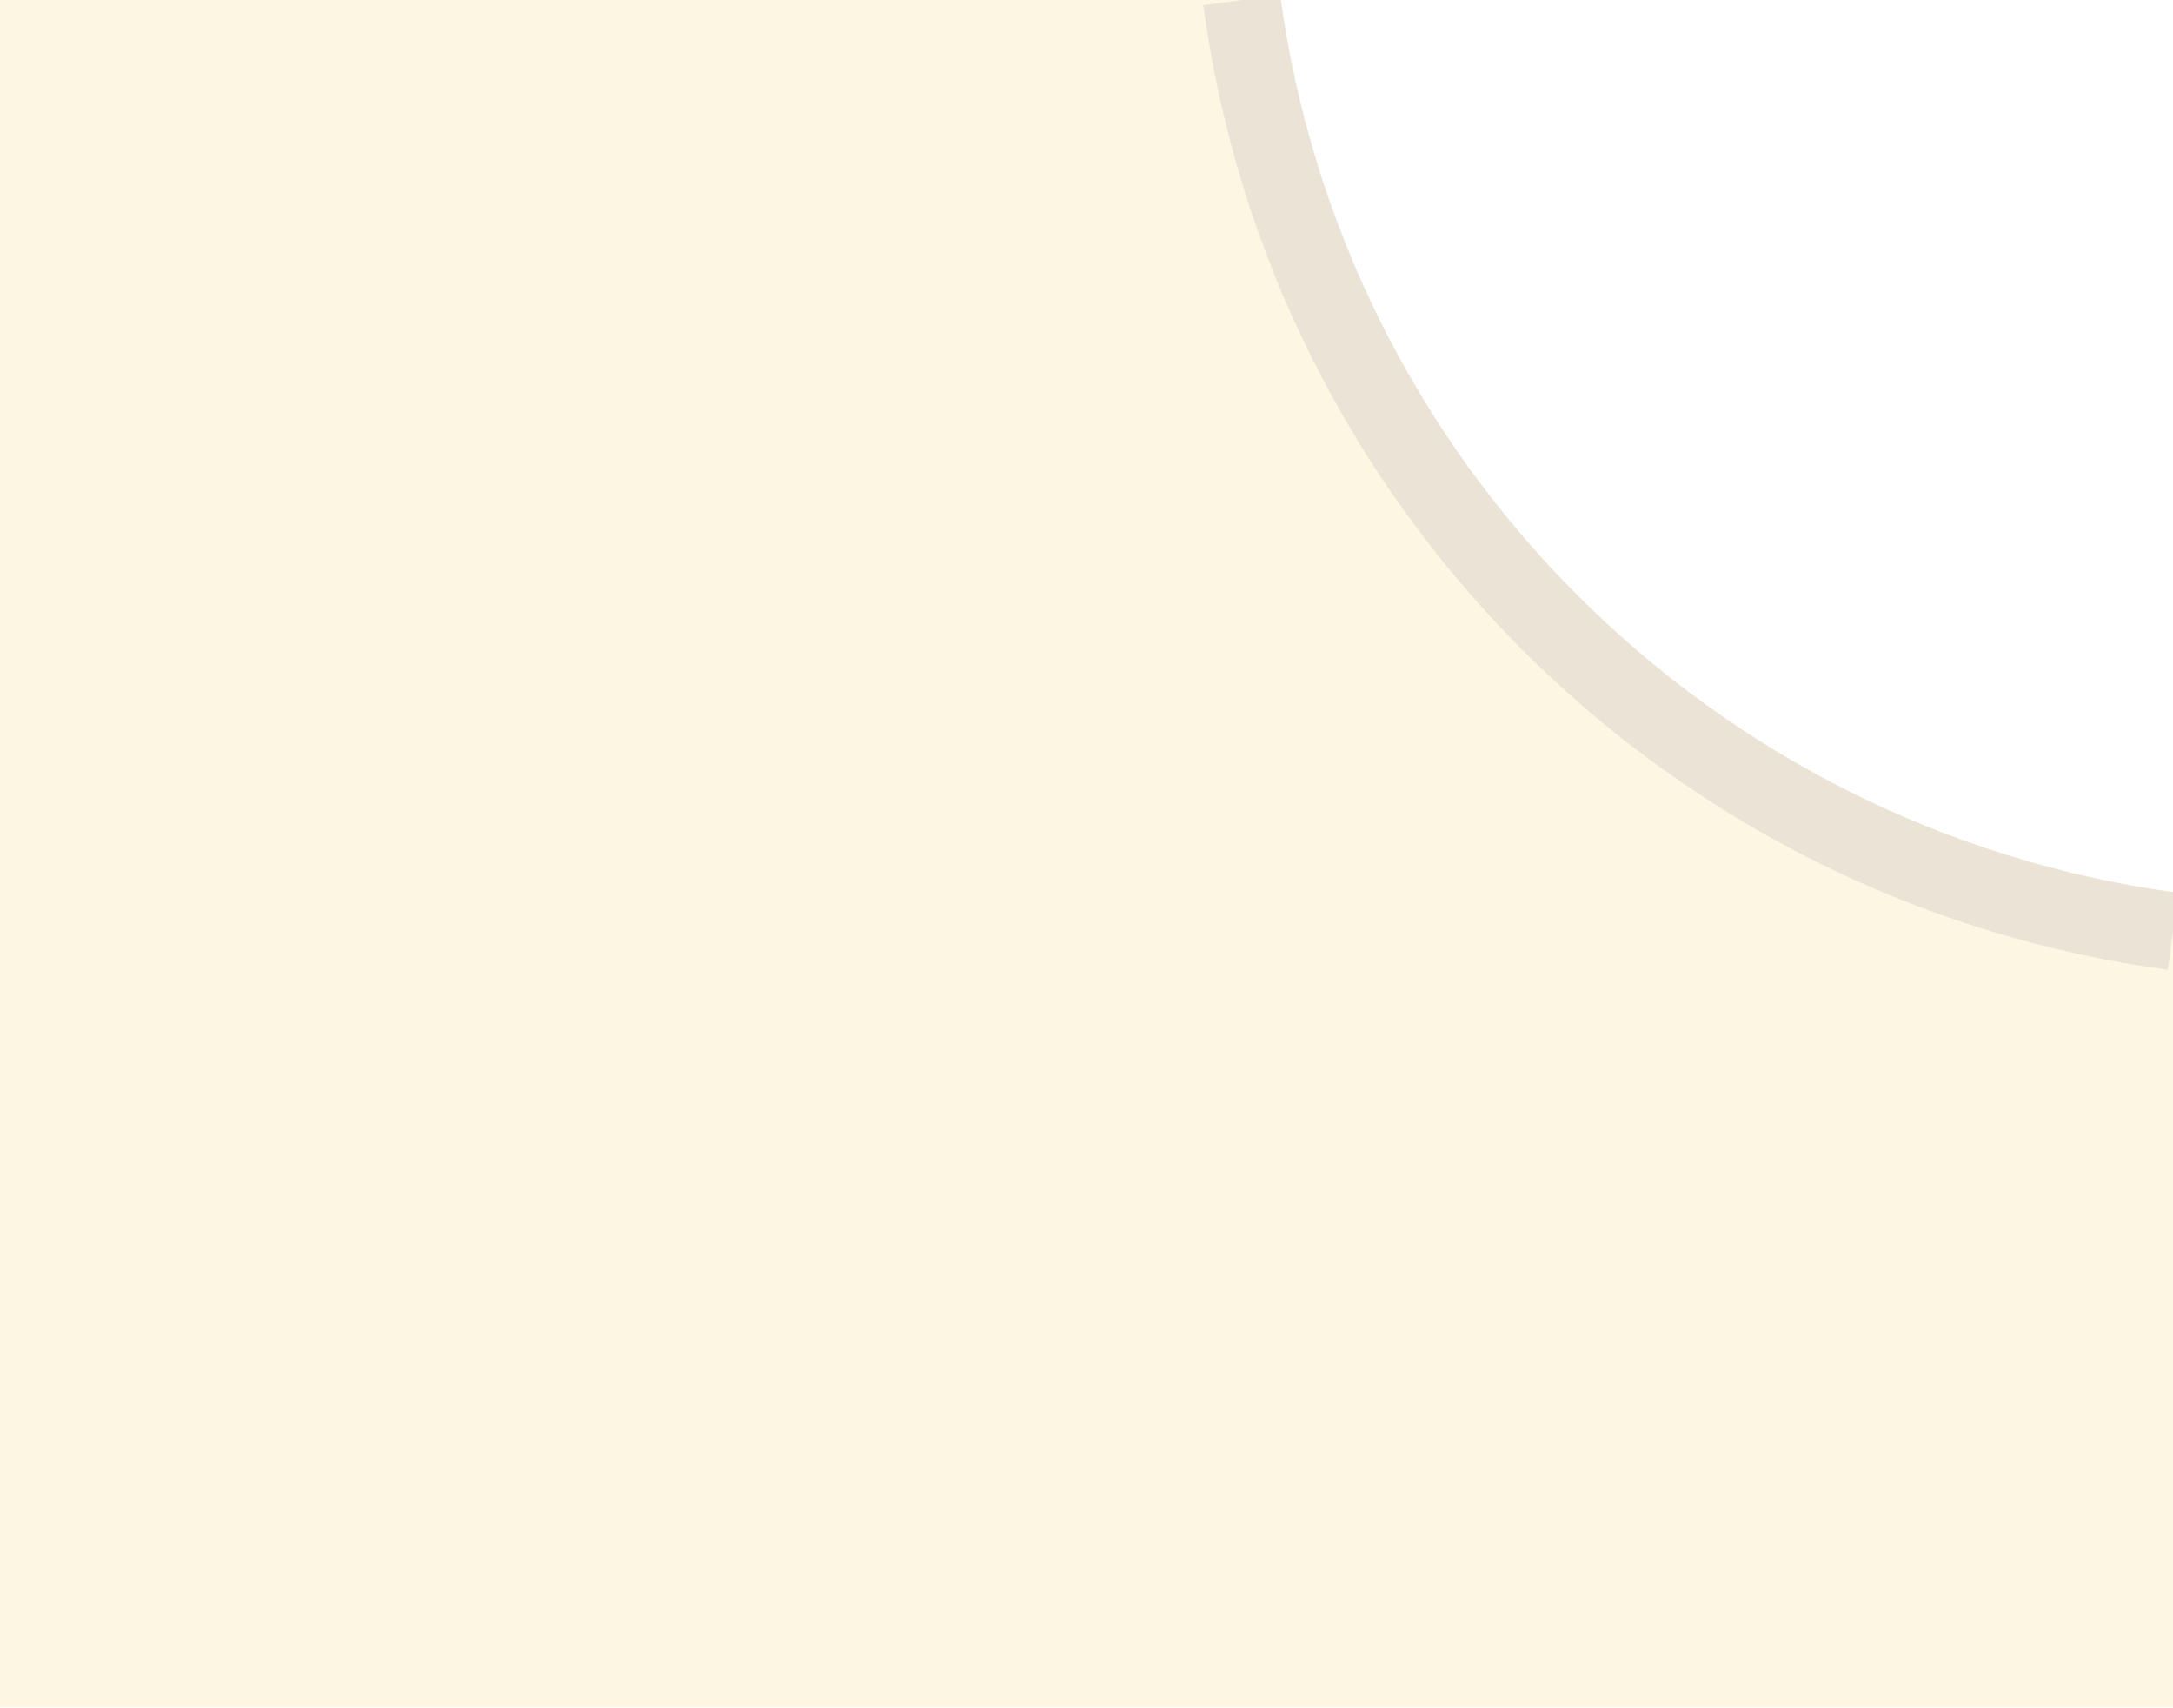
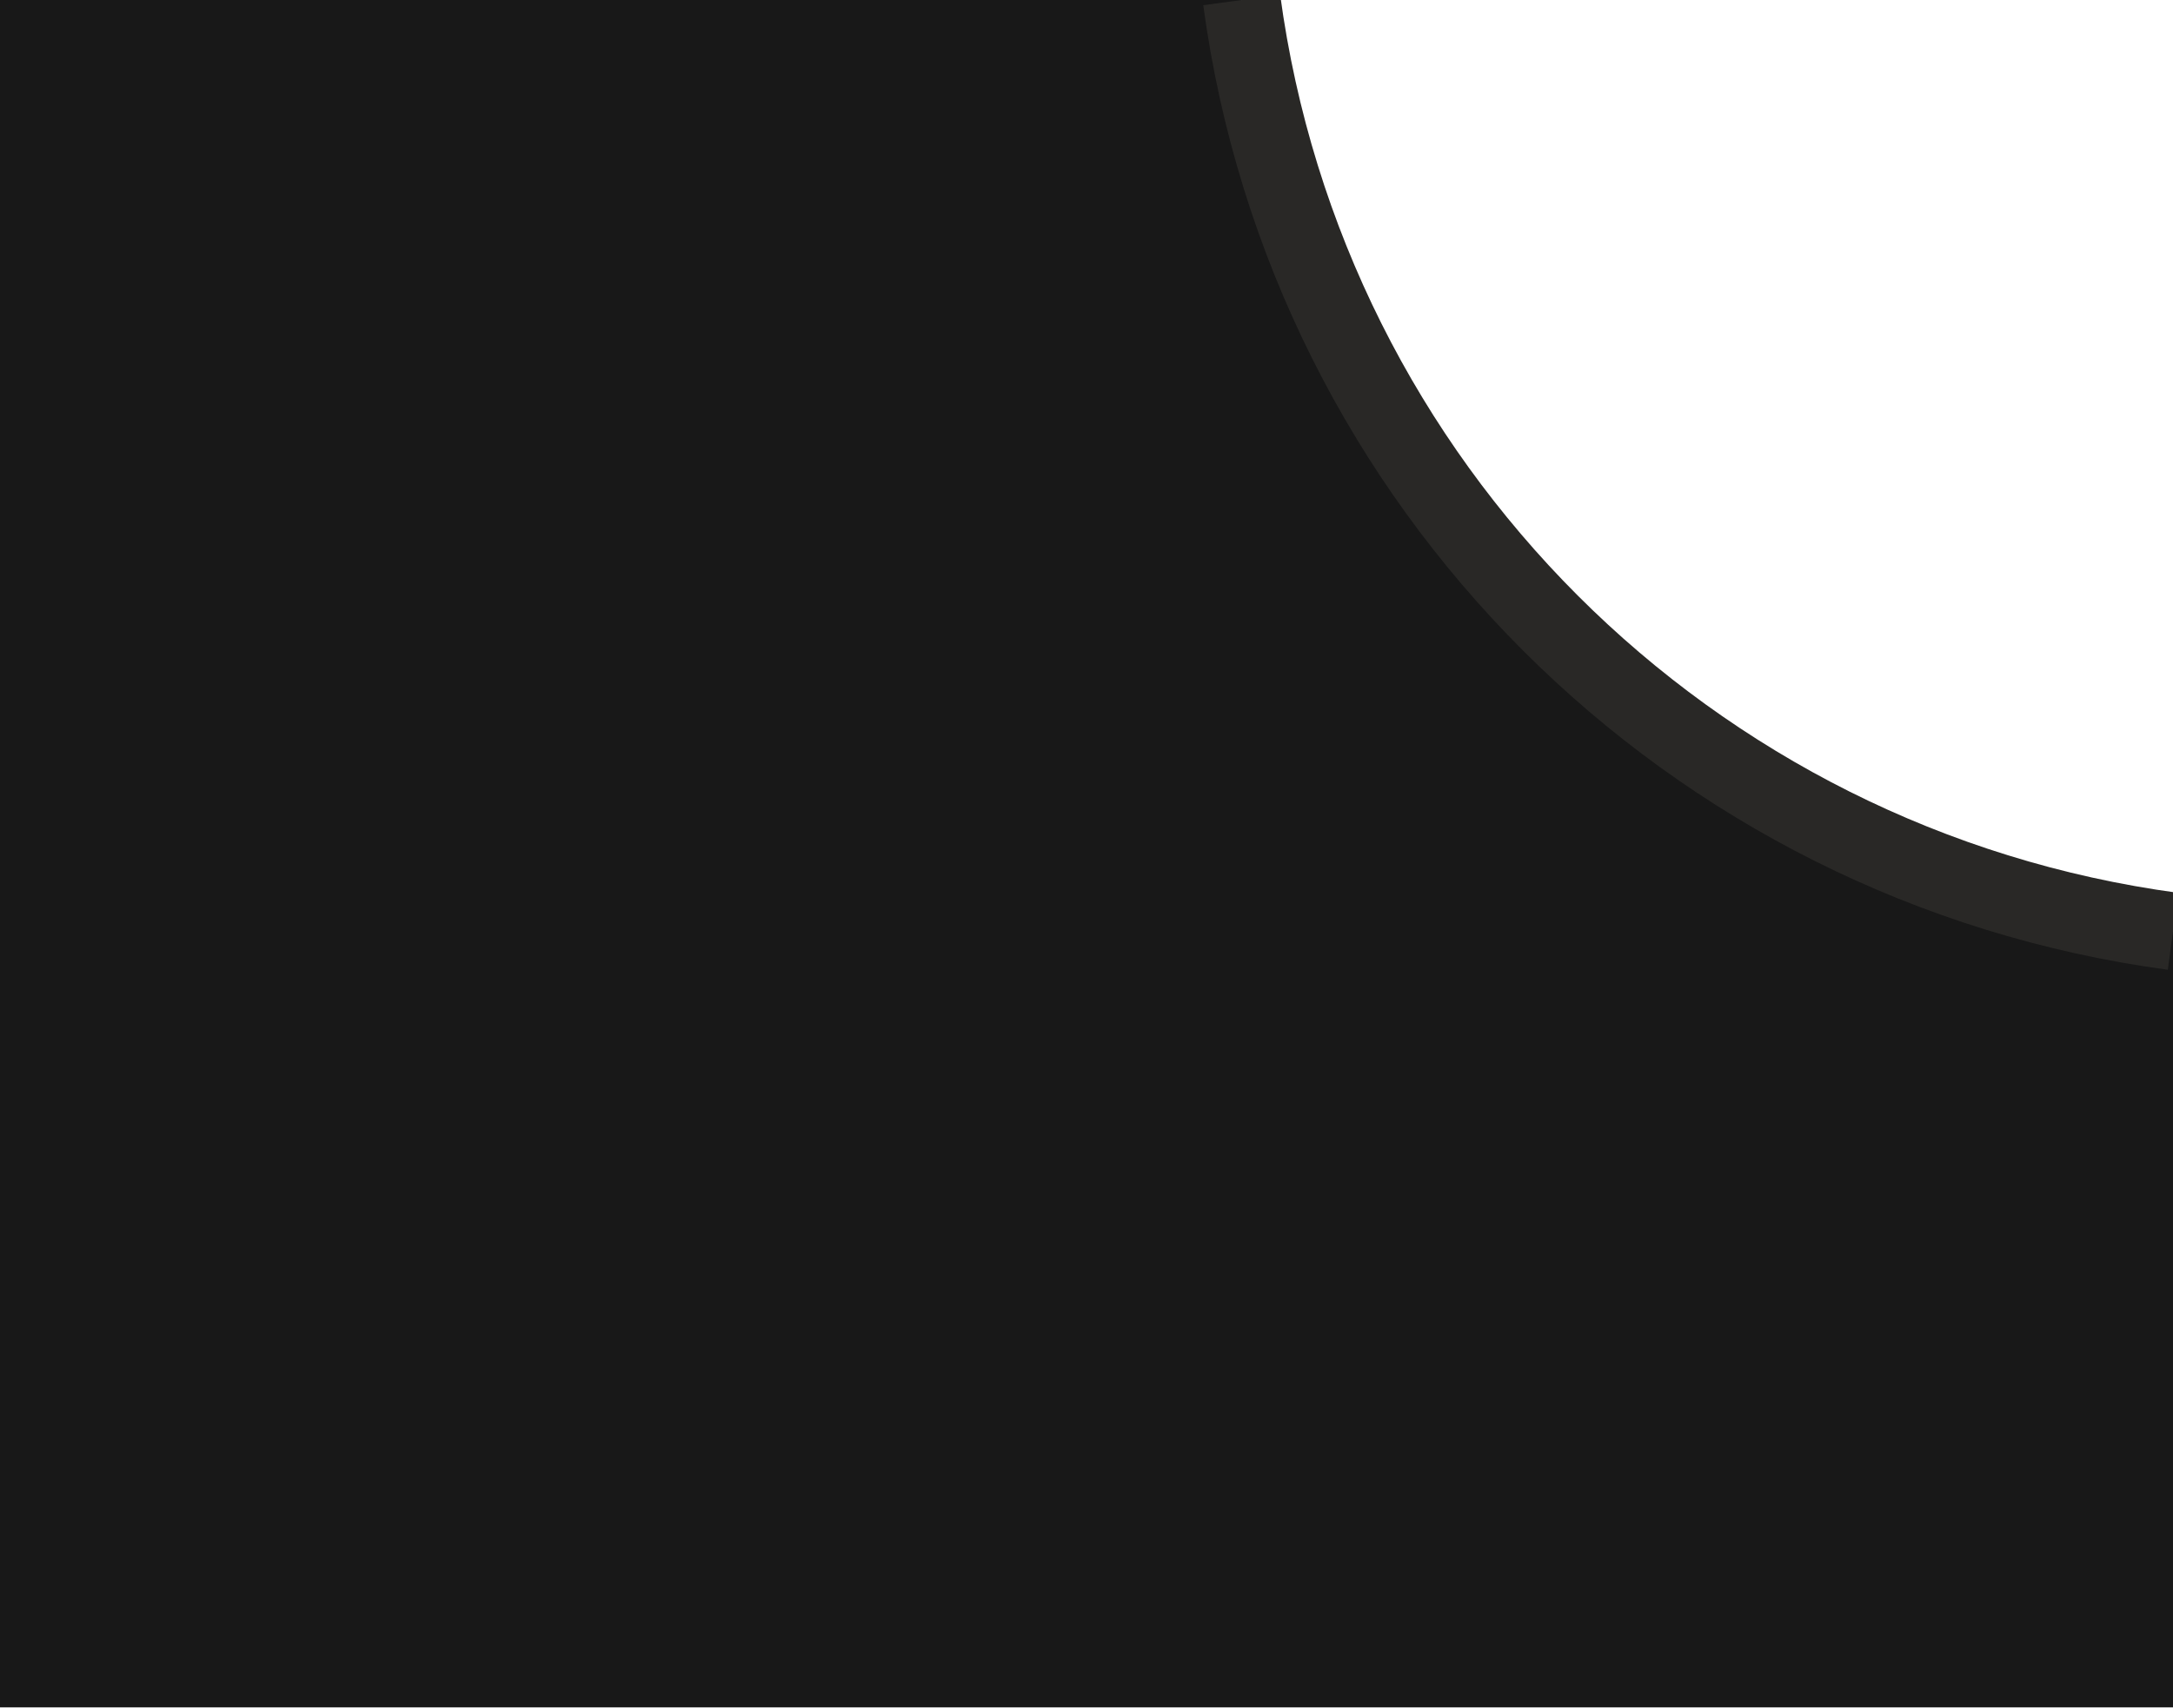
<svg xmlns="http://www.w3.org/2000/svg" width="28" height="22">
-   <path d="M 28,12 A 14,14 0 0 1 16,0 L 0,0 L 0,22 L 28,22 Z" fill="#FDF6E3" />
-   <path d="M 28,12 A 14,14 0 0 1 16,0" fill="none" stroke="#EBE4D6" stroke-width="1" />
+   <path d="M 28,12 A 14,14 0 0 1 16,0 L 0,0 L 0,22 L 28,22 Z" fill="#181818" />
+   <path d="M 28,12 A 14,14 0 0 1 16,0" fill="none" stroke="#292826" stroke-width="1" />
</svg>
